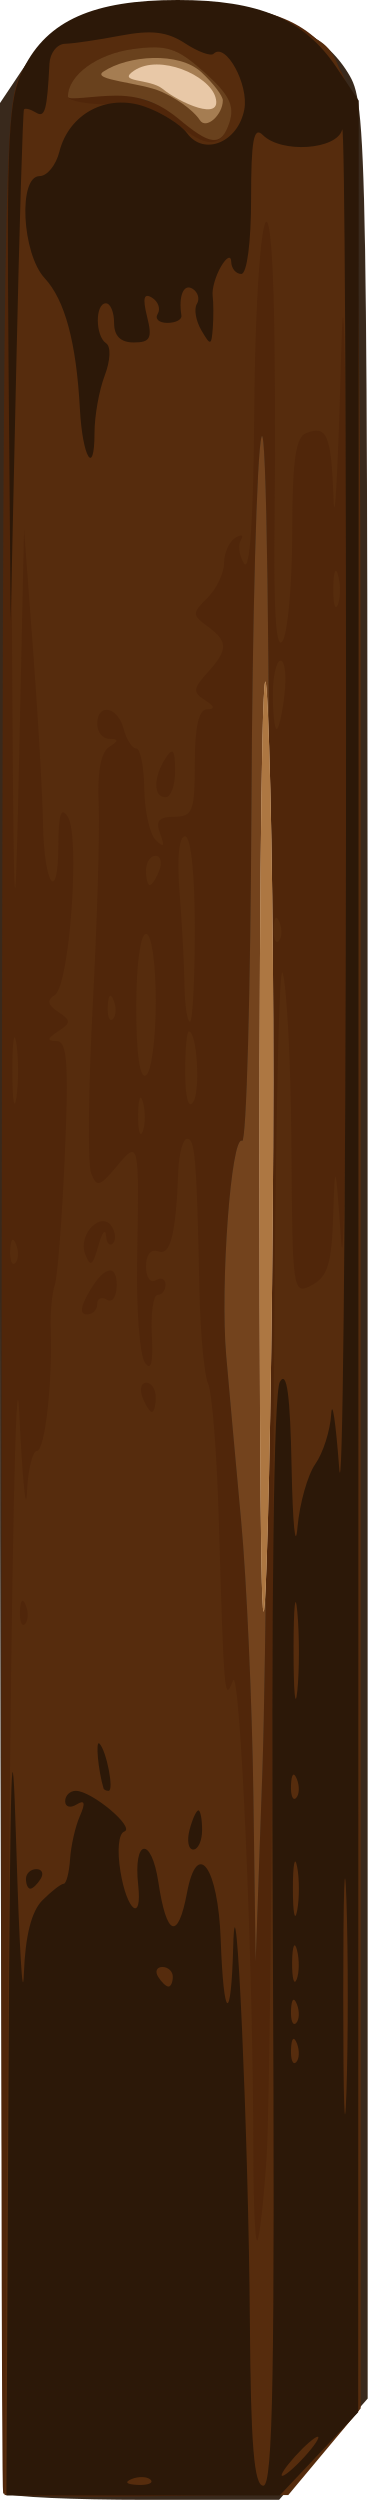
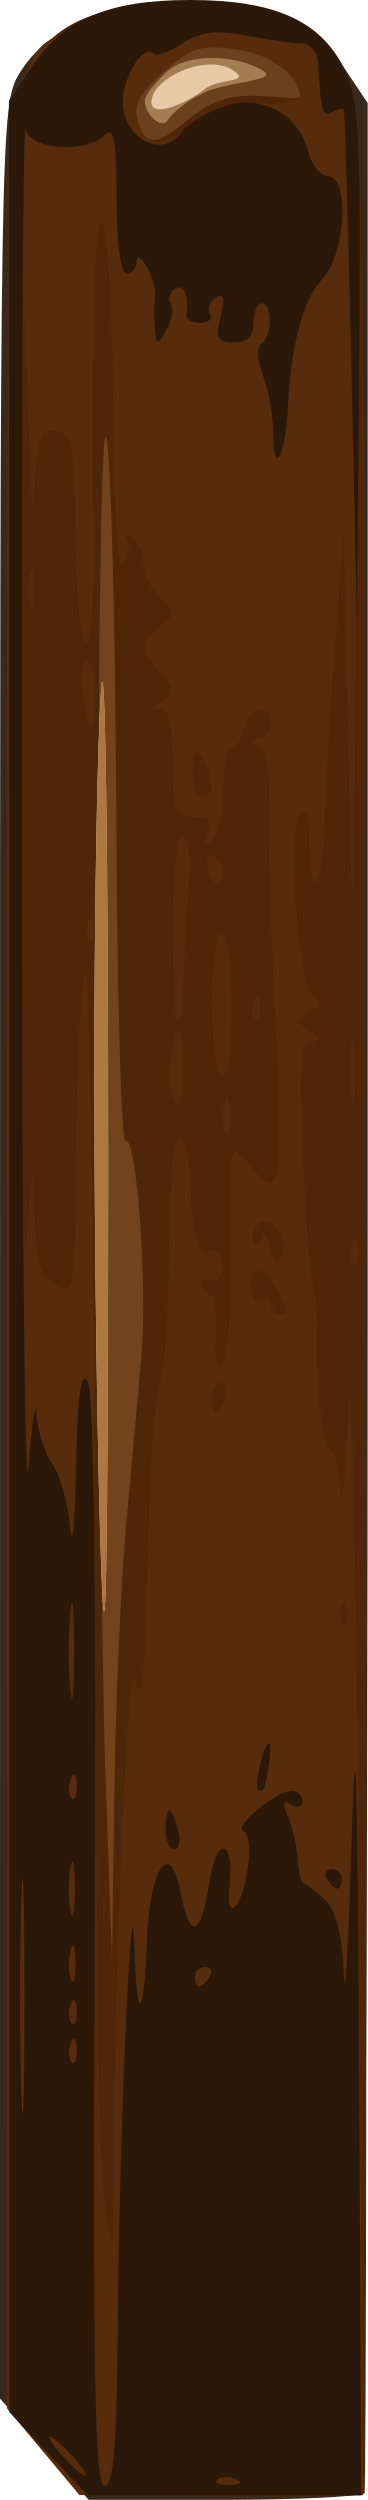
- <svg xmlns="http://www.w3.org/2000/svg" width="100%" height="100%" viewBox="0 0 1704 11584" version="1.1" xml:space="preserve" style="fill-rule:evenodd;clip-rule:evenodd;stroke-linejoin:round;stroke-miterlimit:2;">
-   <g transform="matrix(1,0,0,1,-85,-151)">
-     <g id="left-leg">
+ <svg xmlns="http://www.w3.org/2000/svg" width="100%" height="100%" viewBox="0 0 1704 11584" preserveAspectRatio="none" version="1.1" xml:space="preserve" style="fill-rule:evenodd;clip-rule:evenodd;stroke-linejoin:round;stroke-miterlimit:2;">
+   <g transform="matrix(1,0,0,1,-9994,-144)">
+     <g id="rightleg" transform="matrix(-1,0,0,1,11782.686,-7)">
      <g id="base" transform="matrix(59.77844,0,0,-59.77844,85,11732.988)">
        <path d="M0.5,0.48C0.227,0.757 0,42.558 0,93.37L0,185.761L1.703,188.308C4.184,192.019 7.637,193.484 13.875,193.464C20.348,193.444 24.84,191.601 26.98,188.089C28.477,185.636 28.496,184.534 28.496,96.718L28.5,7.831L21.633,-0.02L11.316,-0.02C5.645,-0.02 0.773,0.206 0.5,0.48Z" style="fill:rgb(57,41,28);fill-rule:nonzero;" />
      </g>
-       <g id="left-leg1" transform="matrix(60.31989,0,0,-60.31989,76.93221,11738.131)">
+       <g id="left-leg" transform="matrix(60.31989,0,0,-60.31989,76.93221,11738.131)">
        <path d="M0.375,0.57C0.25,0.777 0.195,42.121 0.262,92.445C0.367,178.992 0.449,184.082 1.723,186.418C3.938,190.473 6.961,191.816 13.887,191.82C20.98,191.82 24.293,190.418 26.379,186.523C27.684,184.09 27.75,179.773 27.727,95.457L27.707,6.945L24.914,3.715L22.121,0.488L11.363,0.34C5.445,0.262 0.504,0.363 0.375,0.57ZM20.836,115.695C20.855,142.172 20.605,159.805 20.223,158.527C19.863,157.332 19.516,144.594 19.449,130.223C19.383,115.847 19.062,104.254 18.734,104.457C17.895,104.973 17.035,93.371 17.512,87.945C17.727,85.473 18.246,79.734 18.664,75.195C19.082,70.66 19.504,61.207 19.598,54.195L19.773,41.445L20.289,56.07C20.57,64.113 20.816,90.945 20.836,115.695ZM17.25,184.383C17.25,184.73 16.512,185.699 15.609,186.543C13.883,188.148 10.172,188.551 8.258,187.34C6.816,186.43 7.781,185.523 11.426,184.355C12.969,183.863 14.434,183.133 14.68,182.73C15.168,181.941 17.25,183.281 17.25,184.383Z" style="fill:rgb(80,38,10);fill-rule:nonzero;" />
      </g>
      <g transform="matrix(60.2821,0,0,-60.2821,106,11547.632)">
        <path d="M0.344,43.585C0.535,69.054 0.887,85.679 1.129,80.523C1.371,75.367 1.641,72.581 1.723,74.335C1.805,76.089 2.148,77.523 2.484,77.523C3.102,77.523 3.699,82.761 3.551,86.898C3.508,88.136 3.648,89.652 3.859,90.273C4.074,90.89 4.422,95.363 4.633,100.21C4.941,107.285 4.82,109.023 4.008,109.035C3.238,109.042 3.266,109.218 4.125,109.785C5.125,110.441 5.125,110.605 4.125,111.273C3.305,111.82 3.238,112.175 3.879,112.589C4.996,113.316 5.824,124.773 4.867,126.273C4.348,127.085 4.145,126.48 4.137,124.085C4.121,119.456 3.031,121.011 2.957,125.765C2.926,127.898 2.586,133.867 2.199,139.023L1.5,148.398L1.105,130.023C0.777,114.71 0.684,117.398 0.543,146.148C0.355,184.812 0.328,184.562 5.625,187.206C9.406,189.097 17.695,188.984 21.82,186.988C27.797,184.093 27.375,191.285 27.375,92.175L27.375,3.933L24.59,0.601L21.809,-2.727L0,-2.727L0.344,43.585ZM20.141,23.148C20.367,26.449 20.602,48.722 20.664,72.648C20.723,96.574 21.043,115.304 21.375,114.273C21.707,113.242 22.008,107.238 22.051,100.933C22.125,89.71 22.156,89.488 23.625,90.273C24.852,90.929 25.152,91.929 25.266,95.734C25.395,99.945 25.453,99.738 25.875,93.648C26.133,89.933 26.332,107.316 26.32,132.273C26.309,157.722 26.109,170.73 25.875,161.898C25.645,153.234 25.379,148.199 25.289,150.71C25.113,155.636 24.797,156.386 23.176,155.765C22.375,155.456 22.121,153.632 22.113,148.128C22.109,144.152 21.77,140.39 21.367,139.773C20.871,139.015 20.672,142.066 20.758,149.148C20.828,154.921 20.793,162.683 20.68,166.398C20.344,177.535 19.285,170.89 19.188,157.023C19.133,149.179 18.852,145.046 18.414,145.738C18.035,146.335 17.922,147.148 18.164,147.538C18.406,147.933 18.219,148.011 17.742,147.718C17.266,147.425 16.875,146.554 16.875,145.781C16.875,145.011 16.305,143.808 15.605,143.109C14.41,141.917 14.41,141.785 15.605,140.91C17.199,139.742 17.199,139.124 15.594,137.347C14.488,136.124 14.461,135.835 15.406,135.238C16.152,134.765 16.203,134.542 15.562,134.535C14.93,134.527 14.625,133.191 14.625,130.398C14.625,126.703 14.461,126.273 13.047,126.273C11.852,126.273 11.586,125.953 11.965,124.96C12.332,123.992 12.242,123.867 11.625,124.48C11.164,124.937 10.766,126.71 10.742,128.417C10.719,130.124 10.441,131.523 10.125,131.523C9.809,131.523 9.375,132.199 9.16,133.023C8.703,134.765 7.125,135.054 7.125,133.398C7.125,132.777 7.547,132.265 8.062,132.261C8.789,132.253 8.781,132.109 8.031,131.632C7.41,131.242 7.125,129.695 7.234,127.331C7.328,125.304 7.125,118.359 6.785,111.898C6.445,105.437 6.383,99.581 6.652,98.886C7.078,97.769 7.312,97.828 8.605,99.382C10.352,101.476 10.355,101.456 10.191,92.148C10.125,88.433 10.387,84.921 10.777,84.343C11.262,83.617 11.434,84.257 11.324,86.406C11.234,88.12 11.438,89.523 11.77,89.523C12.102,89.523 12.375,89.878 12.375,90.316C12.375,90.753 12.039,90.902 11.625,90.648C11.215,90.39 10.875,90.867 10.875,91.703C10.875,92.613 11.254,93.081 11.812,92.867C12.758,92.503 13.172,94.167 13.359,99.085C13.414,100.425 13.719,101.523 14.039,101.523C14.648,101.523 14.773,99.972 14.98,89.898C15.047,86.597 15.348,83.363 15.645,82.706C15.945,82.054 16.312,77.499 16.457,72.581C16.875,58.48 16.898,58.191 17.555,59.863C18.109,61.281 19.121,37.933 19.125,23.585C19.125,19.699 19.262,16.663 19.43,16.835C19.594,17.007 19.918,19.847 20.141,23.148ZM10.27,103.398C10.285,104.636 10.453,105.05 10.645,104.32C10.836,103.589 10.824,102.578 10.617,102.07C10.41,101.562 10.254,102.16 10.27,103.398ZM13.887,106.585C13.879,108.339 14.004,109.773 14.164,109.773C14.793,109.773 15.074,105.249 14.504,104.351C14.141,103.781 13.895,104.671 13.887,106.585ZM10.125,111.601C10.125,114.882 10.441,117.273 10.875,117.273C11.305,117.273 11.625,115.035 11.625,112.066C11.625,109.203 11.289,106.652 10.875,106.398C10.398,106.105 10.125,108.015 10.125,111.601ZM7.934,111.71C7.969,112.581 8.148,112.761 8.387,112.163C8.605,111.62 8.578,110.976 8.328,110.726C8.078,110.476 7.902,110.917 7.934,111.71ZM13.832,113.335C13.812,114.882 13.641,118.089 13.453,120.46C13.246,123.078 13.41,124.773 13.871,124.773C14.324,124.773 14.625,121.929 14.625,117.648C14.625,113.73 14.457,110.523 14.25,110.523C14.043,110.523 13.855,111.788 13.832,113.335ZM20.684,117.71C20.719,118.581 20.898,118.761 21.137,118.163C21.355,117.62 21.328,116.976 21.078,116.726C20.828,116.476 20.652,116.917 20.684,117.71ZM10.875,122.148C10.875,122.765 11.203,123.273 11.602,123.273C12,123.273 12.133,122.765 11.895,122.148C11.66,121.527 11.332,121.023 11.168,121.023C11.008,121.023 10.875,121.527 10.875,122.148ZM20.625,135.648C20.625,137.089 20.895,138.273 21.223,138.273C21.555,138.273 21.688,137.089 21.516,135.648C21.348,134.203 21.078,133.023 20.918,133.023C20.758,133.023 20.625,134.203 20.625,135.648ZM25.27,143.898C25.285,145.136 25.453,145.55 25.645,144.82C25.836,144.089 25.824,143.078 25.617,142.57C25.41,142.062 25.254,142.66 25.27,143.898ZM1.637,65.663C1.398,66.261 1.219,66.081 1.184,65.21C1.152,64.417 1.328,63.976 1.578,64.226C1.828,64.476 1.855,65.12 1.637,65.663ZM11.625,81.648C11.625,82.265 11.297,82.773 10.898,82.773C10.5,82.773 10.367,82.265 10.605,81.648C10.84,81.027 11.168,80.523 11.332,80.523C11.492,80.523 11.625,81.027 11.625,81.648ZM7.125,88.816C7.125,89.253 7.461,89.402 7.875,89.148C8.289,88.89 8.625,89.398 8.625,90.273C8.625,92.058 7.527,91.675 6.352,89.48C5.816,88.476 5.816,88.023 6.352,88.023C6.777,88.023 7.125,88.378 7.125,88.816ZM7.801,94.085C7.84,93.499 8.078,93.226 8.324,93.472C8.574,93.718 8.543,94.3 8.258,94.757C7.457,96.054 5.613,94.175 6.199,92.656C6.59,91.632 6.777,91.746 7.203,93.273C7.492,94.304 7.758,94.667 7.801,94.085ZM13.113,129.835C13.105,131.441 12.941,131.648 12.375,130.773C11.426,129.304 11.426,127.773 12.375,127.773C12.789,127.773 13.121,128.699 13.113,129.835ZM17.297,179.663C17.699,180.941 17.266,181.8 15.363,183.499C13.254,185.382 12.484,185.632 9.859,185.281C7.113,184.913 4.875,183.273 4.875,181.628C4.875,181.296 6.355,181.023 8.168,181.023C10.34,181.023 12.062,180.519 13.23,179.546C15.543,177.617 16.656,177.652 17.297,179.663ZM0.434,92.96C0.469,93.831 0.648,94.011 0.887,93.413C1.105,92.87 1.078,92.226 0.828,91.976C0.578,91.726 0.402,92.167 0.434,92.96ZM0.602,106.773C0.602,109.042 0.742,109.968 0.914,108.835C1.082,107.699 1.082,105.843 0.914,104.71C0.742,103.574 0.602,104.503 0.602,106.773Z" style="fill:rgb(86,44,13);fill-rule:nonzero;" />
      </g>
      <g transform="matrix(60.46066,0,0,-60.46066,114.5921,11713.858)">
        <path d="M0.164,32.062C0.289,56.312 0.43,60.652 0.754,49.875C0.988,42.035 1.25,37.586 1.34,39.988C1.449,42.902 1.922,44.773 2.762,45.613C3.453,46.305 4.188,46.875 4.387,46.875C4.59,46.875 4.809,47.719 4.879,48.75C4.945,49.781 5.281,51.269 5.629,52.058C6.078,53.082 6.004,53.34 5.379,52.953C4.898,52.652 4.504,52.766 4.504,53.203C4.504,53.641 4.871,54 5.32,54C6.543,54 9.902,51.176 9.035,50.879C8.598,50.73 8.477,49.437 8.742,47.812C9.238,44.769 10.422,43.859 10.102,46.766C9.711,50.344 11.113,50.555 11.648,47C12.273,42.82 13.148,42.492 13.84,46.18C14.629,50.391 16.223,48.176 16.426,42.59C16.648,36.359 17.219,36.043 17.383,42.062C17.582,49.437 18.559,27.496 18.66,13.312C18.73,3.808 18.98,0.75 19.691,0.746C20.43,0.746 20.586,9.469 20.422,42.41C20.293,69.008 20.488,84.531 20.961,85.348C21.496,86.258 21.75,84.379 21.859,78.75C21.945,74.418 22.148,72.367 22.309,74.191C22.469,76.016 23.086,78.203 23.676,79.047C24.27,79.891 24.816,81.605 24.891,82.851C24.969,84.101 25.242,82.254 25.504,78.75C25.762,75.242 25.996,97.18 26.027,127.5C26.055,157.816 25.926,182.031 25.734,181.312C25.332,179.762 21.078,179.473 19.652,180.898C18.953,181.598 18.754,180.516 18.754,176.023C18.754,172.672 18.438,170.25 18.004,170.25C17.59,170.25 17.242,170.672 17.23,171.187C17.219,171.707 16.871,171.547 16.445,170.816C16.027,170.098 15.738,169.086 15.809,168.566C15.875,168.047 15.879,166.949 15.82,166.125C15.715,164.734 15.648,164.723 14.938,165.941C14.516,166.668 14.363,167.57 14.598,167.953C14.836,168.332 14.684,168.855 14.266,169.117C13.582,169.539 13.176,168.562 13.414,167.062C13.461,166.75 12.977,166.5 12.332,166.5C11.691,166.5 11.359,166.812 11.598,167.195C11.832,167.582 11.637,168.137 11.156,168.434C10.535,168.816 10.43,168.398 10.781,166.984C11.199,165.328 11.031,165 9.766,165C8.754,165 8.254,165.492 8.254,166.5C8.254,167.324 7.973,168 7.629,168C6.789,168 6.805,165.488 7.645,164.937C8.023,164.687 7.977,163.621 7.531,162.449C7.102,161.324 6.754,159.355 6.754,158.074C6.754,154.652 5.836,156.156 5.633,159.91C5.359,165.008 4.488,168.25 2.938,169.922C1.188,171.808 0.891,177.75 2.547,177.75C3.121,177.75 3.801,178.586 4.059,179.613C4.793,182.539 7.707,184.086 10.594,183.078C11.895,182.625 13.359,181.707 13.848,181.035C15.145,179.266 17.746,180.336 18.23,182.836C18.605,184.758 16.801,188.047 15.879,187.125C15.668,186.914 14.684,187.277 13.691,187.926C12.328,188.82 11.117,188.965 8.754,188.516C7.035,188.187 5.121,187.906 4.504,187.891C3.883,187.879 3.344,187.191 3.301,186.367C3.117,182.746 2.957,182.187 2.254,182.625C1.84,182.879 1.434,182.984 1.348,182.855C1.262,182.726 0.996,173.848 0.758,163.125L0.328,143.625L0.164,163.5C0.023,181.125 0.152,183.672 1.316,186C3.152,189.68 6.684,191.246 13.129,191.246C19.367,191.246 22.828,189.777 25.301,186.074L27.004,183.527L26.98,94.949L26.961,6.375L20.945,0L0,0L0.164,32.062ZM11.051,1.203C10.801,1.449 10.152,1.476 9.613,1.262C9.016,1.019 9.191,0.844 10.066,0.808C10.855,0.773 11.297,0.953 11.051,1.203ZM22.879,3C23.625,3.824 24.066,4.5 23.859,4.5C23.652,4.5 22.875,3.824 22.129,3C21.383,2.172 20.938,1.5 21.145,1.5C21.352,1.5 22.133,2.172 22.879,3ZM26.062,45.562C25.926,49.582 25.816,46.293 25.816,38.25C25.816,30.203 25.926,26.914 26.062,30.937C26.195,34.957 26.195,41.539 26.062,45.562ZM22.266,34.641C22.027,35.238 21.848,35.058 21.812,34.187C21.781,33.394 21.957,32.953 22.207,33.203C22.453,33.449 22.48,34.098 22.266,34.641ZM22.266,37.641C22.027,38.238 21.848,38.058 21.812,37.187C21.781,36.394 21.957,35.953 22.207,36.203C22.453,36.449 22.48,37.098 22.266,37.641ZM12.754,39.75C12.754,40.16 12.395,40.5 11.957,40.5C11.523,40.5 11.371,40.16 11.629,39.75C11.883,39.336 12.238,39 12.422,39C12.605,39 12.754,39.336 12.754,39.75ZM22.273,41.797C22.082,42.527 21.914,42.109 21.898,40.875C21.887,39.637 22.039,39.039 22.246,39.547C22.449,40.055 22.461,41.066 22.273,41.797ZM22.281,48.187C22.102,49.113 21.957,48.355 21.957,46.5C21.957,44.641 22.102,43.883 22.281,44.812C22.461,45.738 22.461,47.258 22.281,48.187ZM22.266,54.891C22.023,55.488 21.848,55.308 21.812,54.437C21.777,53.644 21.957,53.203 22.203,53.453C22.453,53.699 22.48,54.348 22.266,54.891ZM22.301,67.664C22.145,69.43 22.012,68.172 22.008,64.875C22.008,61.574 22.137,60.129 22.297,61.664C22.457,63.203 22.461,65.902 22.301,67.664ZM1.5,47.25C1.5,47.66 1.859,48 2.297,48C2.734,48 2.883,47.66 2.625,47.25C2.371,46.836 2.016,46.5 1.832,46.5C1.648,46.5 1.5,46.836 1.5,47.25ZM14.035,51C14.25,51.824 14.555,52.5 14.715,52.5C14.871,52.5 15,51.824 15,51C15,50.172 14.695,49.5 14.32,49.5C13.949,49.5 13.82,50.172 14.035,51ZM7.445,54.187C7.031,55.578 6.816,57.934 7.133,57.617C7.672,57.078 8.27,54 7.832,54C7.652,54 7.477,54.082 7.445,54.184L7.445,54.187Z" style="fill:rgb(44,24,8);fill-rule:nonzero;" />
      </g>
-       <g id="left-leg2" transform="matrix(60.31989,0,0,-60.31989,76.93221,11738.131)">
+       <g id="left-leg1" transform="matrix(60.31989,0,0,-60.31989,76.93221,11738.131)">
        <path d="M20.836,115.695C20.855,142.172 20.605,159.805 20.223,158.527C19.863,157.332 19.516,144.594 19.449,130.223C19.383,115.847 19.062,104.254 18.734,104.457C17.895,104.973 17.035,93.371 17.512,87.945C17.727,85.473 18.246,79.734 18.664,75.195C19.082,70.66 19.504,61.207 19.598,54.195L19.773,41.445L20.289,56.07C20.57,64.113 20.816,90.945 20.836,115.695Z" style="fill:rgb(115,67,29);fill-rule:nonzero;" />
      </g>
      <g transform="matrix(60.2821,0,0,-60.2821,106,11547.632)">
        <path d="M17.297,179.663C17.699,180.941 17.266,181.8 15.363,183.499C13.254,185.382 12.484,185.632 9.859,185.281C7.113,184.913 4.875,183.273 4.875,181.628C4.875,181.296 6.803,181.703 8.616,181.703C10.788,181.703 12.244,180.867 13.412,179.894C15.725,177.965 16.656,177.652 17.297,179.663Z" style="fill:rgb(105,65,29);fill-rule:nonzero;" />
      </g>
-       <g id="left-leg3" transform="matrix(60.31989,0,0,-60.31989,76.93221,11738.131)">
+       <g id="left-leg2" transform="matrix(60.31989,0,0,-60.31989,76.93221,11738.131)">
        <path d="M17.25,184.383C17.25,184.73 16.512,185.699 15.609,186.543C13.883,188.148 9.962,187.848 8.076,186.594C7.081,185.933 10.968,185.768 12.57,185.035C14.276,184.254 15.23,183.282 15.476,182.879C15.964,182.09 17.25,183.281 17.25,184.383Z" style="fill:rgb(165,125,82);fill-rule:nonzero;" />
      </g>
      <g transform="matrix(60.0932,0,0,-60.0932,98.04331,11684.964)">
        <path d="M20.863,108.488C20.871,121.484 20.629,135.152 20.328,138.863C20.023,142.582 19.781,125.742 19.793,101.363C19.805,71.84 19.98,61.73 20.328,70.988C20.613,78.621 20.855,95.496 20.863,108.488ZM16.395,184.441C15.899,186.138 12.084,187.807 10.119,186.486C8.721,185.546 11.315,185.91 12.335,185.072C13.599,184.032 16.965,182.492 16.395,184.441Z" style="fill:rgb(232,200,167);fill-rule:nonzero;" />
      </g>
      <g transform="matrix(60.0932,0,0,-60.0932,98.04331,11684.964)">
        <path d="M20.863,108.488C20.871,121.484 20.629,135.152 20.328,138.863C20.023,142.582 19.781,125.742 19.793,101.363C19.805,71.84 19.98,61.73 20.328,70.988C20.613,78.621 20.855,95.496 20.863,108.488Z" style="fill:rgb(173,119,66);fill-rule:nonzero;" />
      </g>
    </g>
  </g>
</svg>
